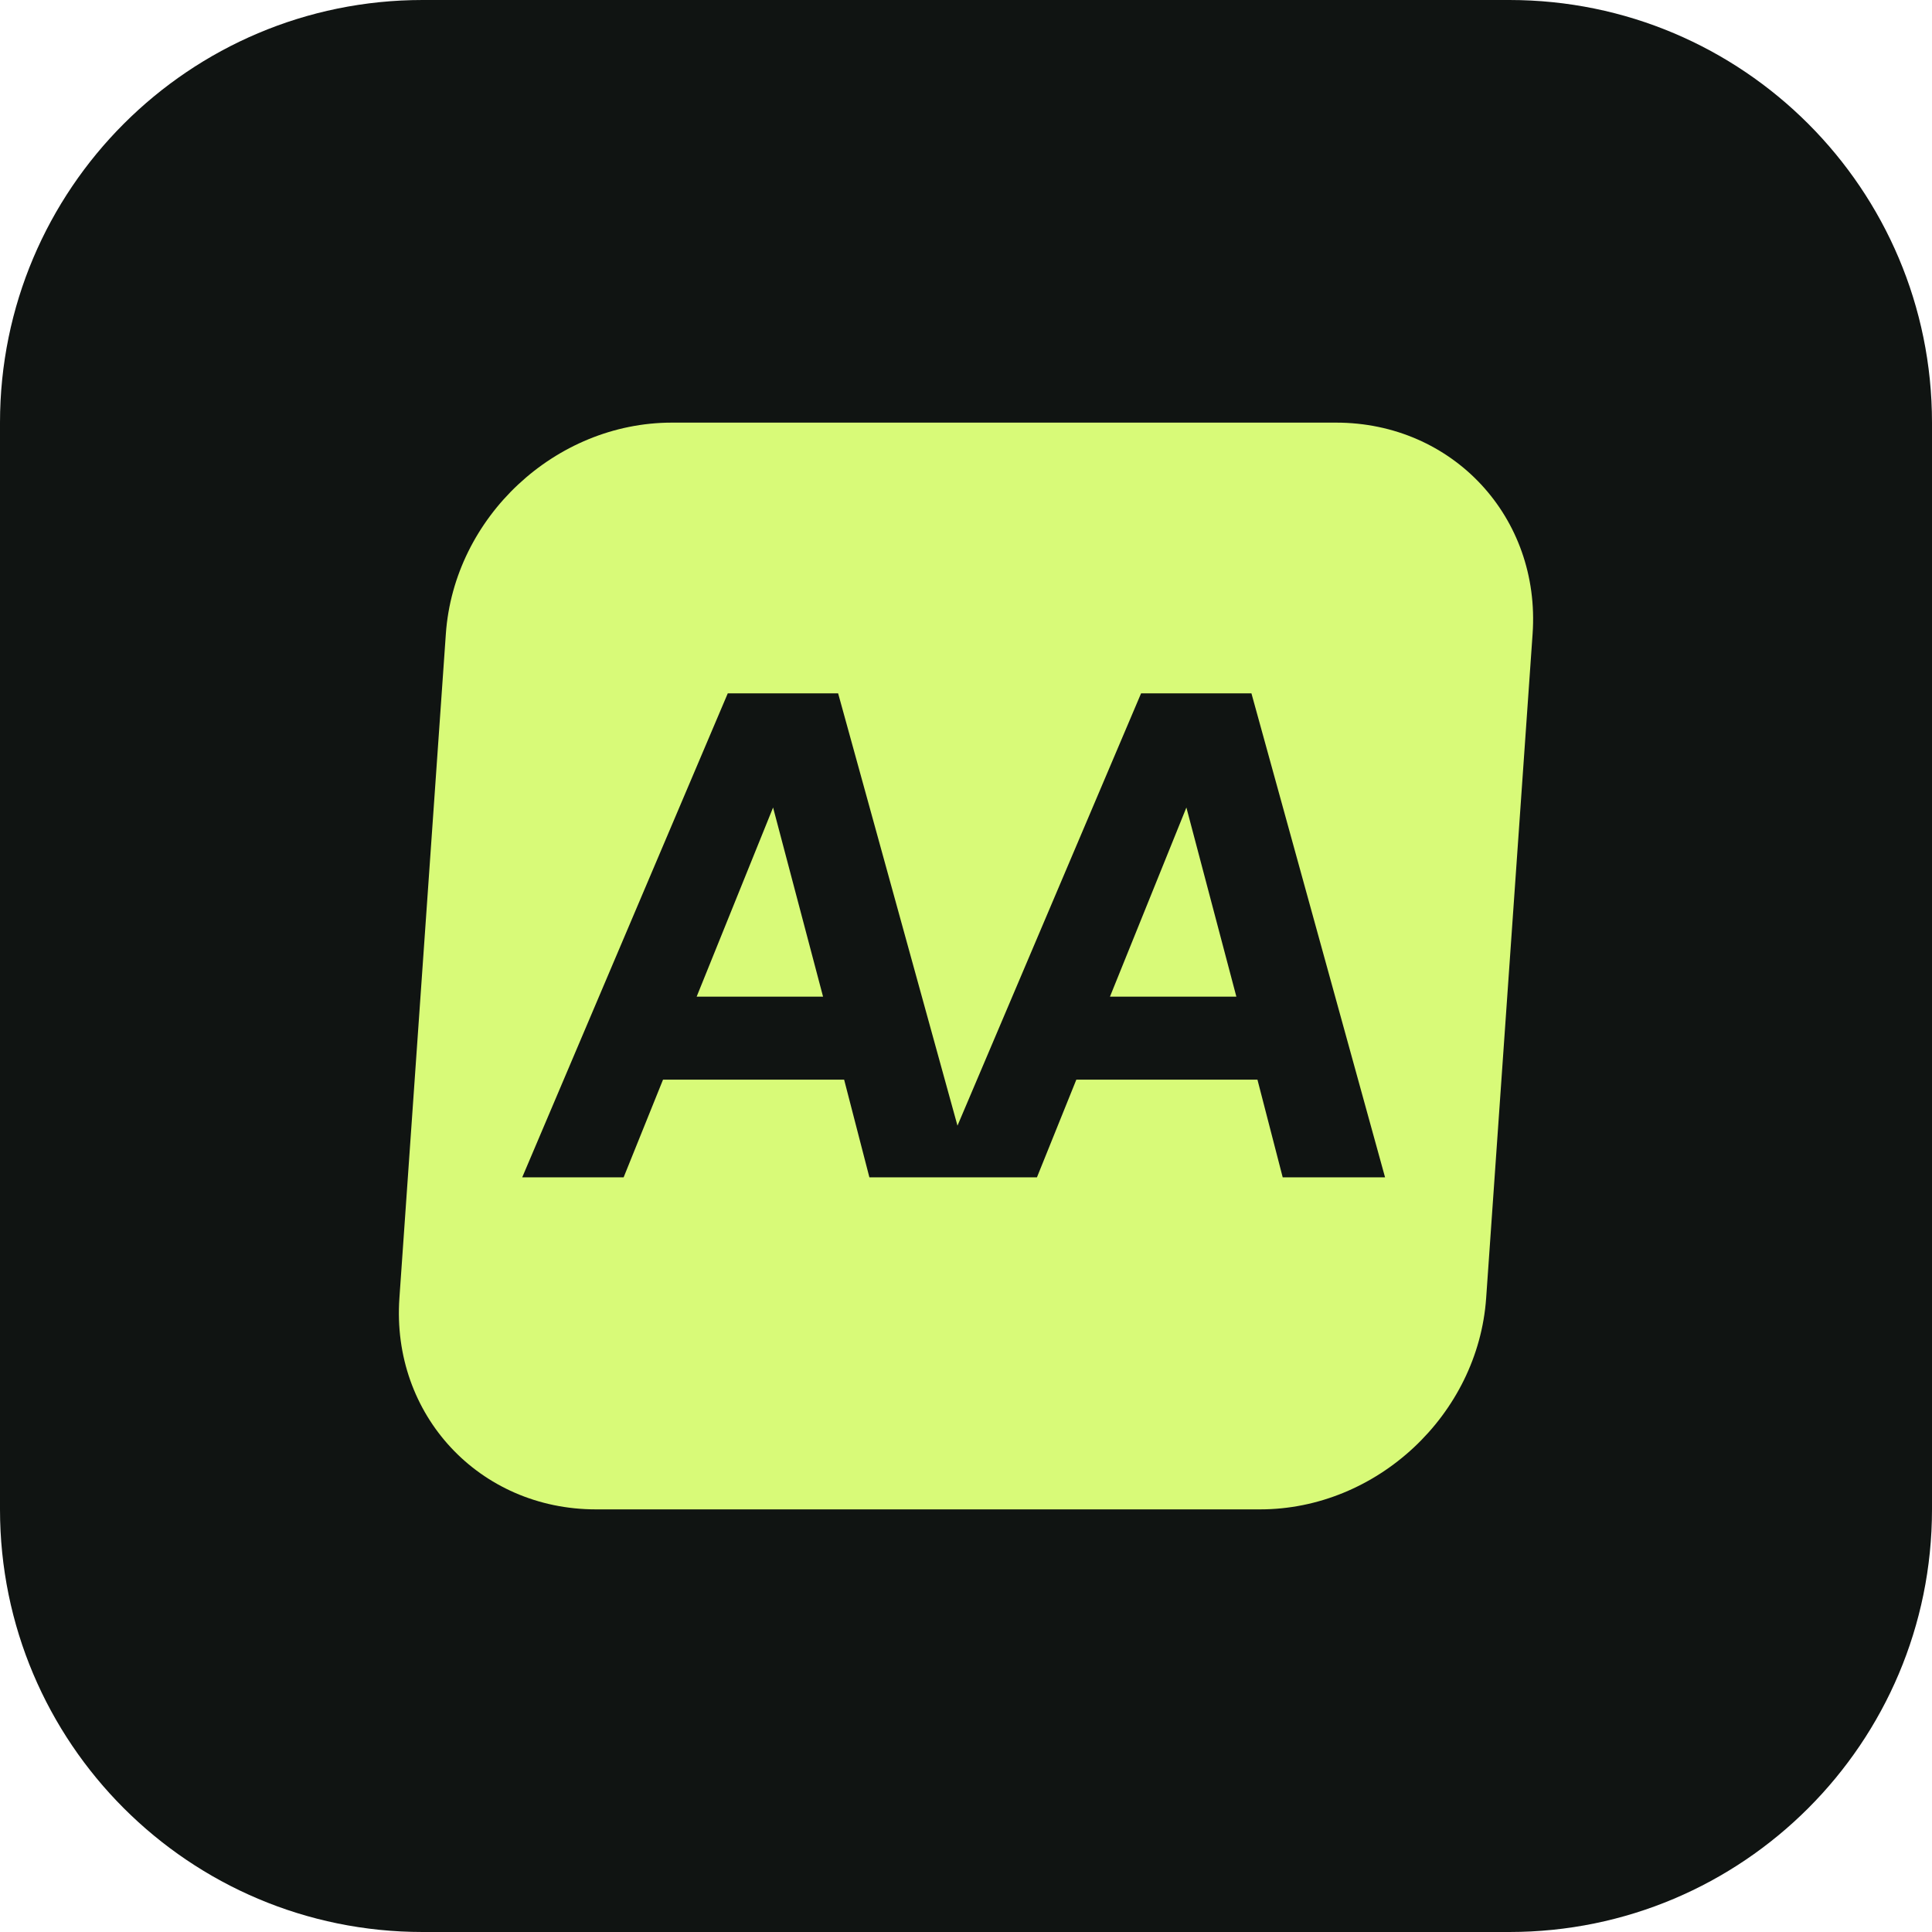
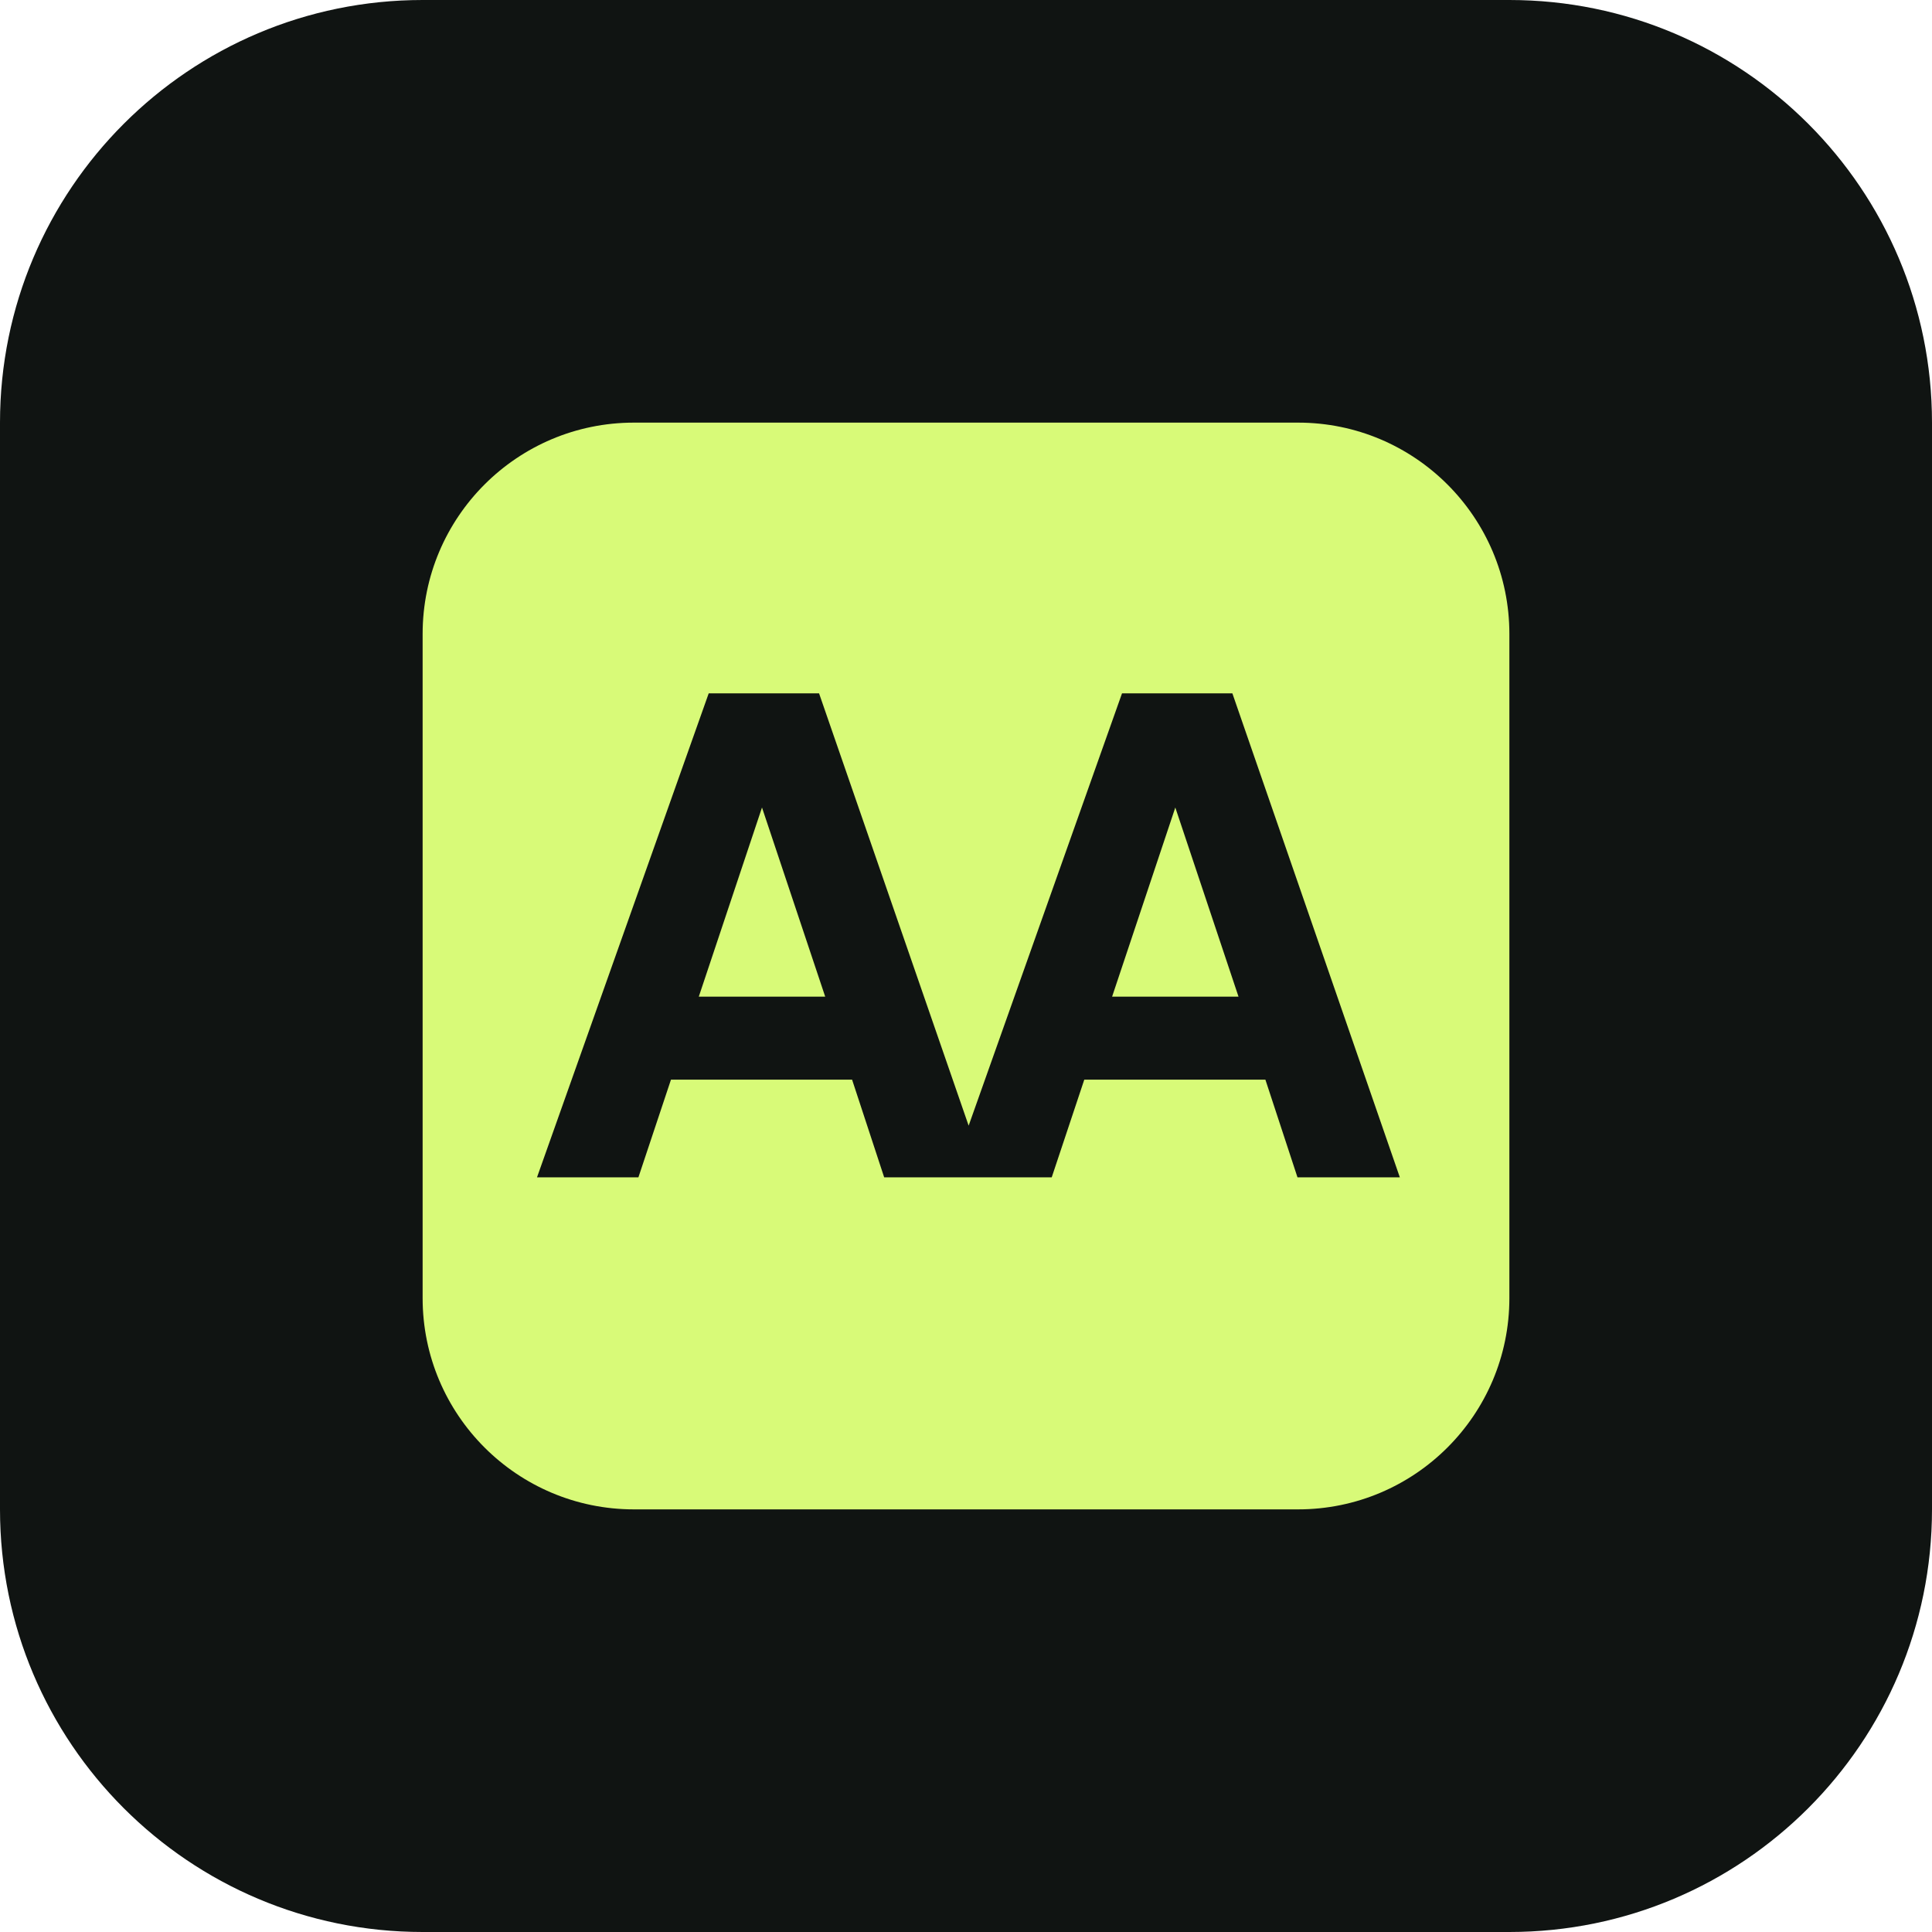
<svg xmlns="http://www.w3.org/2000/svg" viewBox="0 0 64 64" role="img" aria-label="Attract Acquisition">
  <rect width="64" height="64" rx="14" fill="#101412" />
-   <g transform="translate(32 32) skewX(-4)">
-     <rect x="-18" y="-18" width="36" height="36" rx="7" fill="#d8fa78" />
-     <text x="0" y="7" text-anchor="middle" font-family="Helvetica Neue, Helvetica, Arial, sans-serif" font-size="22" font-weight="900" letter-spacing="-2.5" fill="#101412">AA</text>
-   </g>
+   <rect x="14" y="14" width="36" height="36" rx="7" fill="#d8fa78" />
+   <text x="32" y="39" text-anchor="middle" font-family="Helvetica Neue, Helvetica, Arial, sans-serif" font-size="22" font-weight="900" letter-spacing="-2.5" fill="#101412">AA</text>
</svg>
